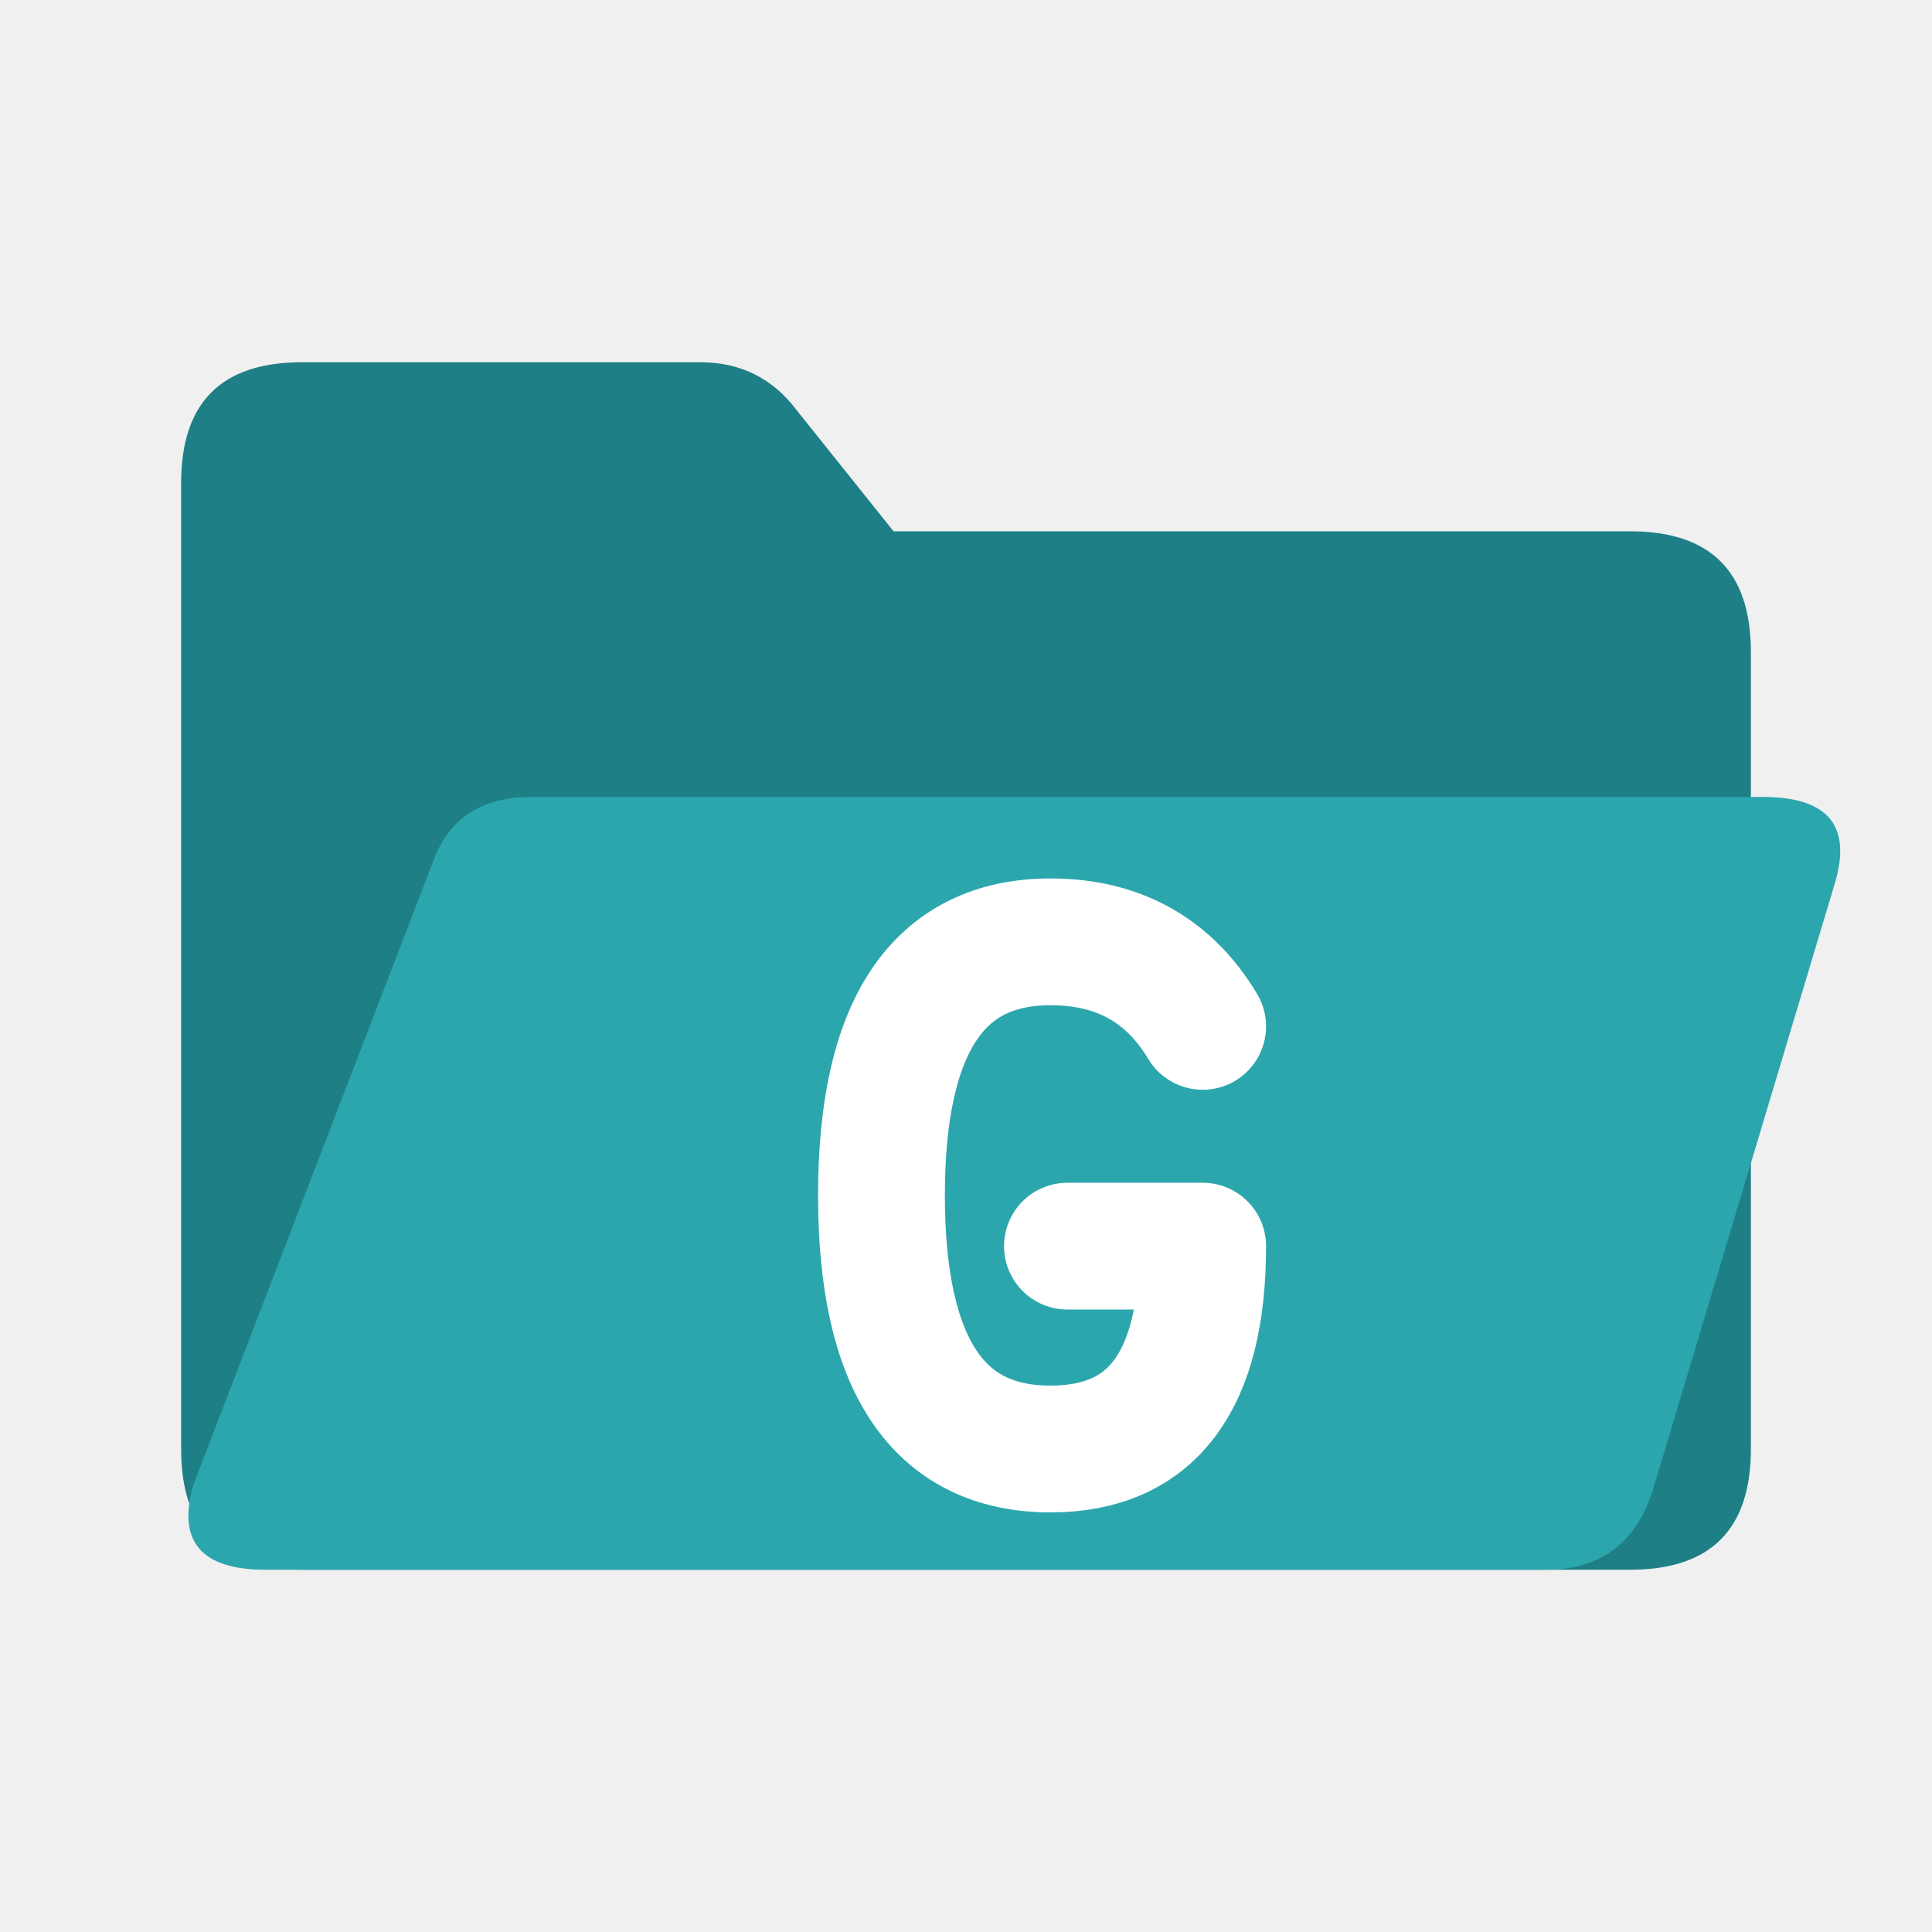
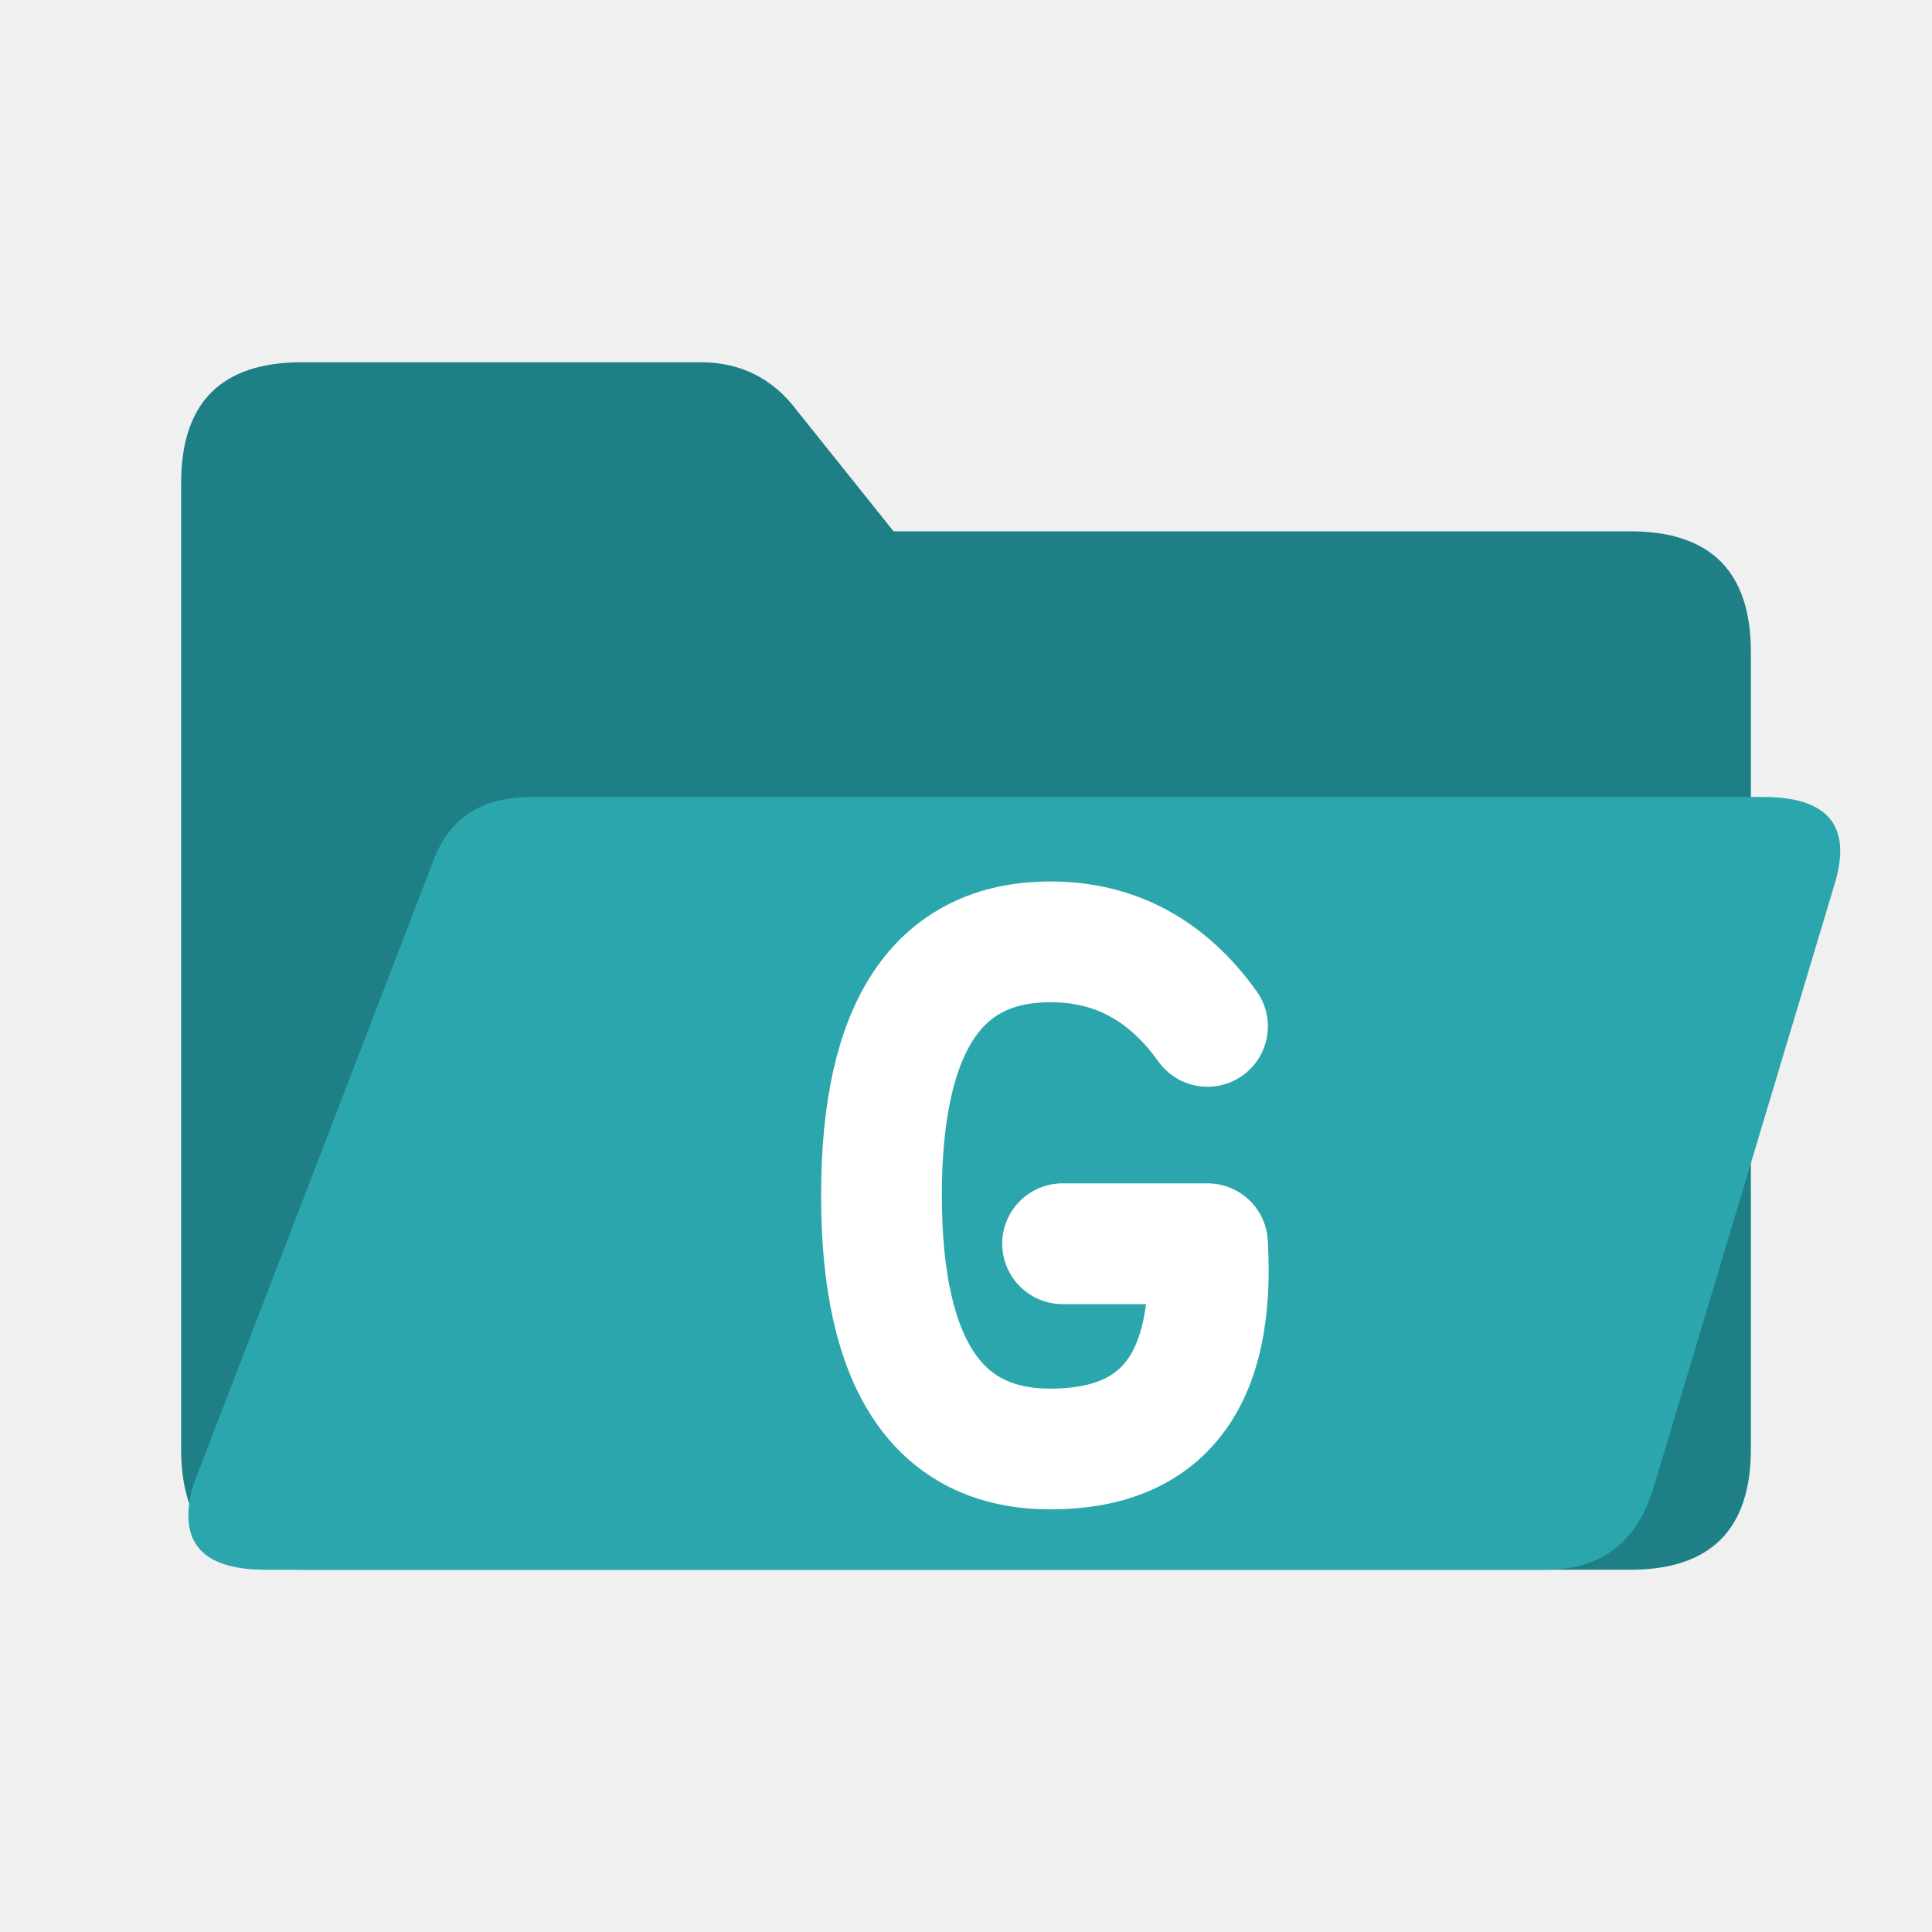
- <svg xmlns="http://www.w3.org/2000/svg" width="14" height="14" viewBox="0 0 16 16">
-   <path d="M1.5 4Q1.5 3 2.5 3H5.8Q6.3 3 6.6 3.4L7.4 4.4H13.5Q14.5 4.4 14.5 5.4V12Q14.5 13 13.5 13H2.5Q1.5 13 1.5 12Z" fill="#1E7F86" />
-   <path d="M3.6 7.1Q3.8 6.6 4.4 6.6H14.6Q15.4 6.6 15.2 7.3L13.7 12.3Q13.5 13 12.8 13H2.2Q1.4 13 1.6 12.3Z" fill="#2CA6AD" />
-   <g transform="translate(.8 .2)">
-     <g transform="translate(6.5 7.6) scale(.7)">
-       <path d="M3.8 1Q3.2 0 2 0Q0 0 0 3Q0 6 2 6Q3.8 6 3.8 3.6H2.2" fill="none" stroke="#fff" stroke-width="1.5" stroke-linecap="round" stroke-linejoin="round" />
-     </g>
-   </g>
+ <svg xmlns="http://www.w3.org/2000/svg" width="32" height="32" viewBox="0 0 16 16">
+   <path fill="#1E7F86" d="M1.5 4q0-1 1-1h3.3q.5 0 .8.4l.8 1h6.1q1 0 1 1V12q0 1-1 1h-11q-1 0-1-1Z" />
+   <path fill="#2CA6AD" d="M3.6 7.1q.2-.5.8-.5h10.2q.8 0 .6.7l-1.5 5q-.2.7-.9.7H2.2q-.8 0-.6-.7Z" />
+   <path fill="none" stroke="#fff" stroke-linecap="round" stroke-linejoin="round" d="M10 8.5q-.5-.7-1.3-.7-1.4 0-1.4 2.1T8.7 12t1.3-1.7H8.8" />
</svg>
